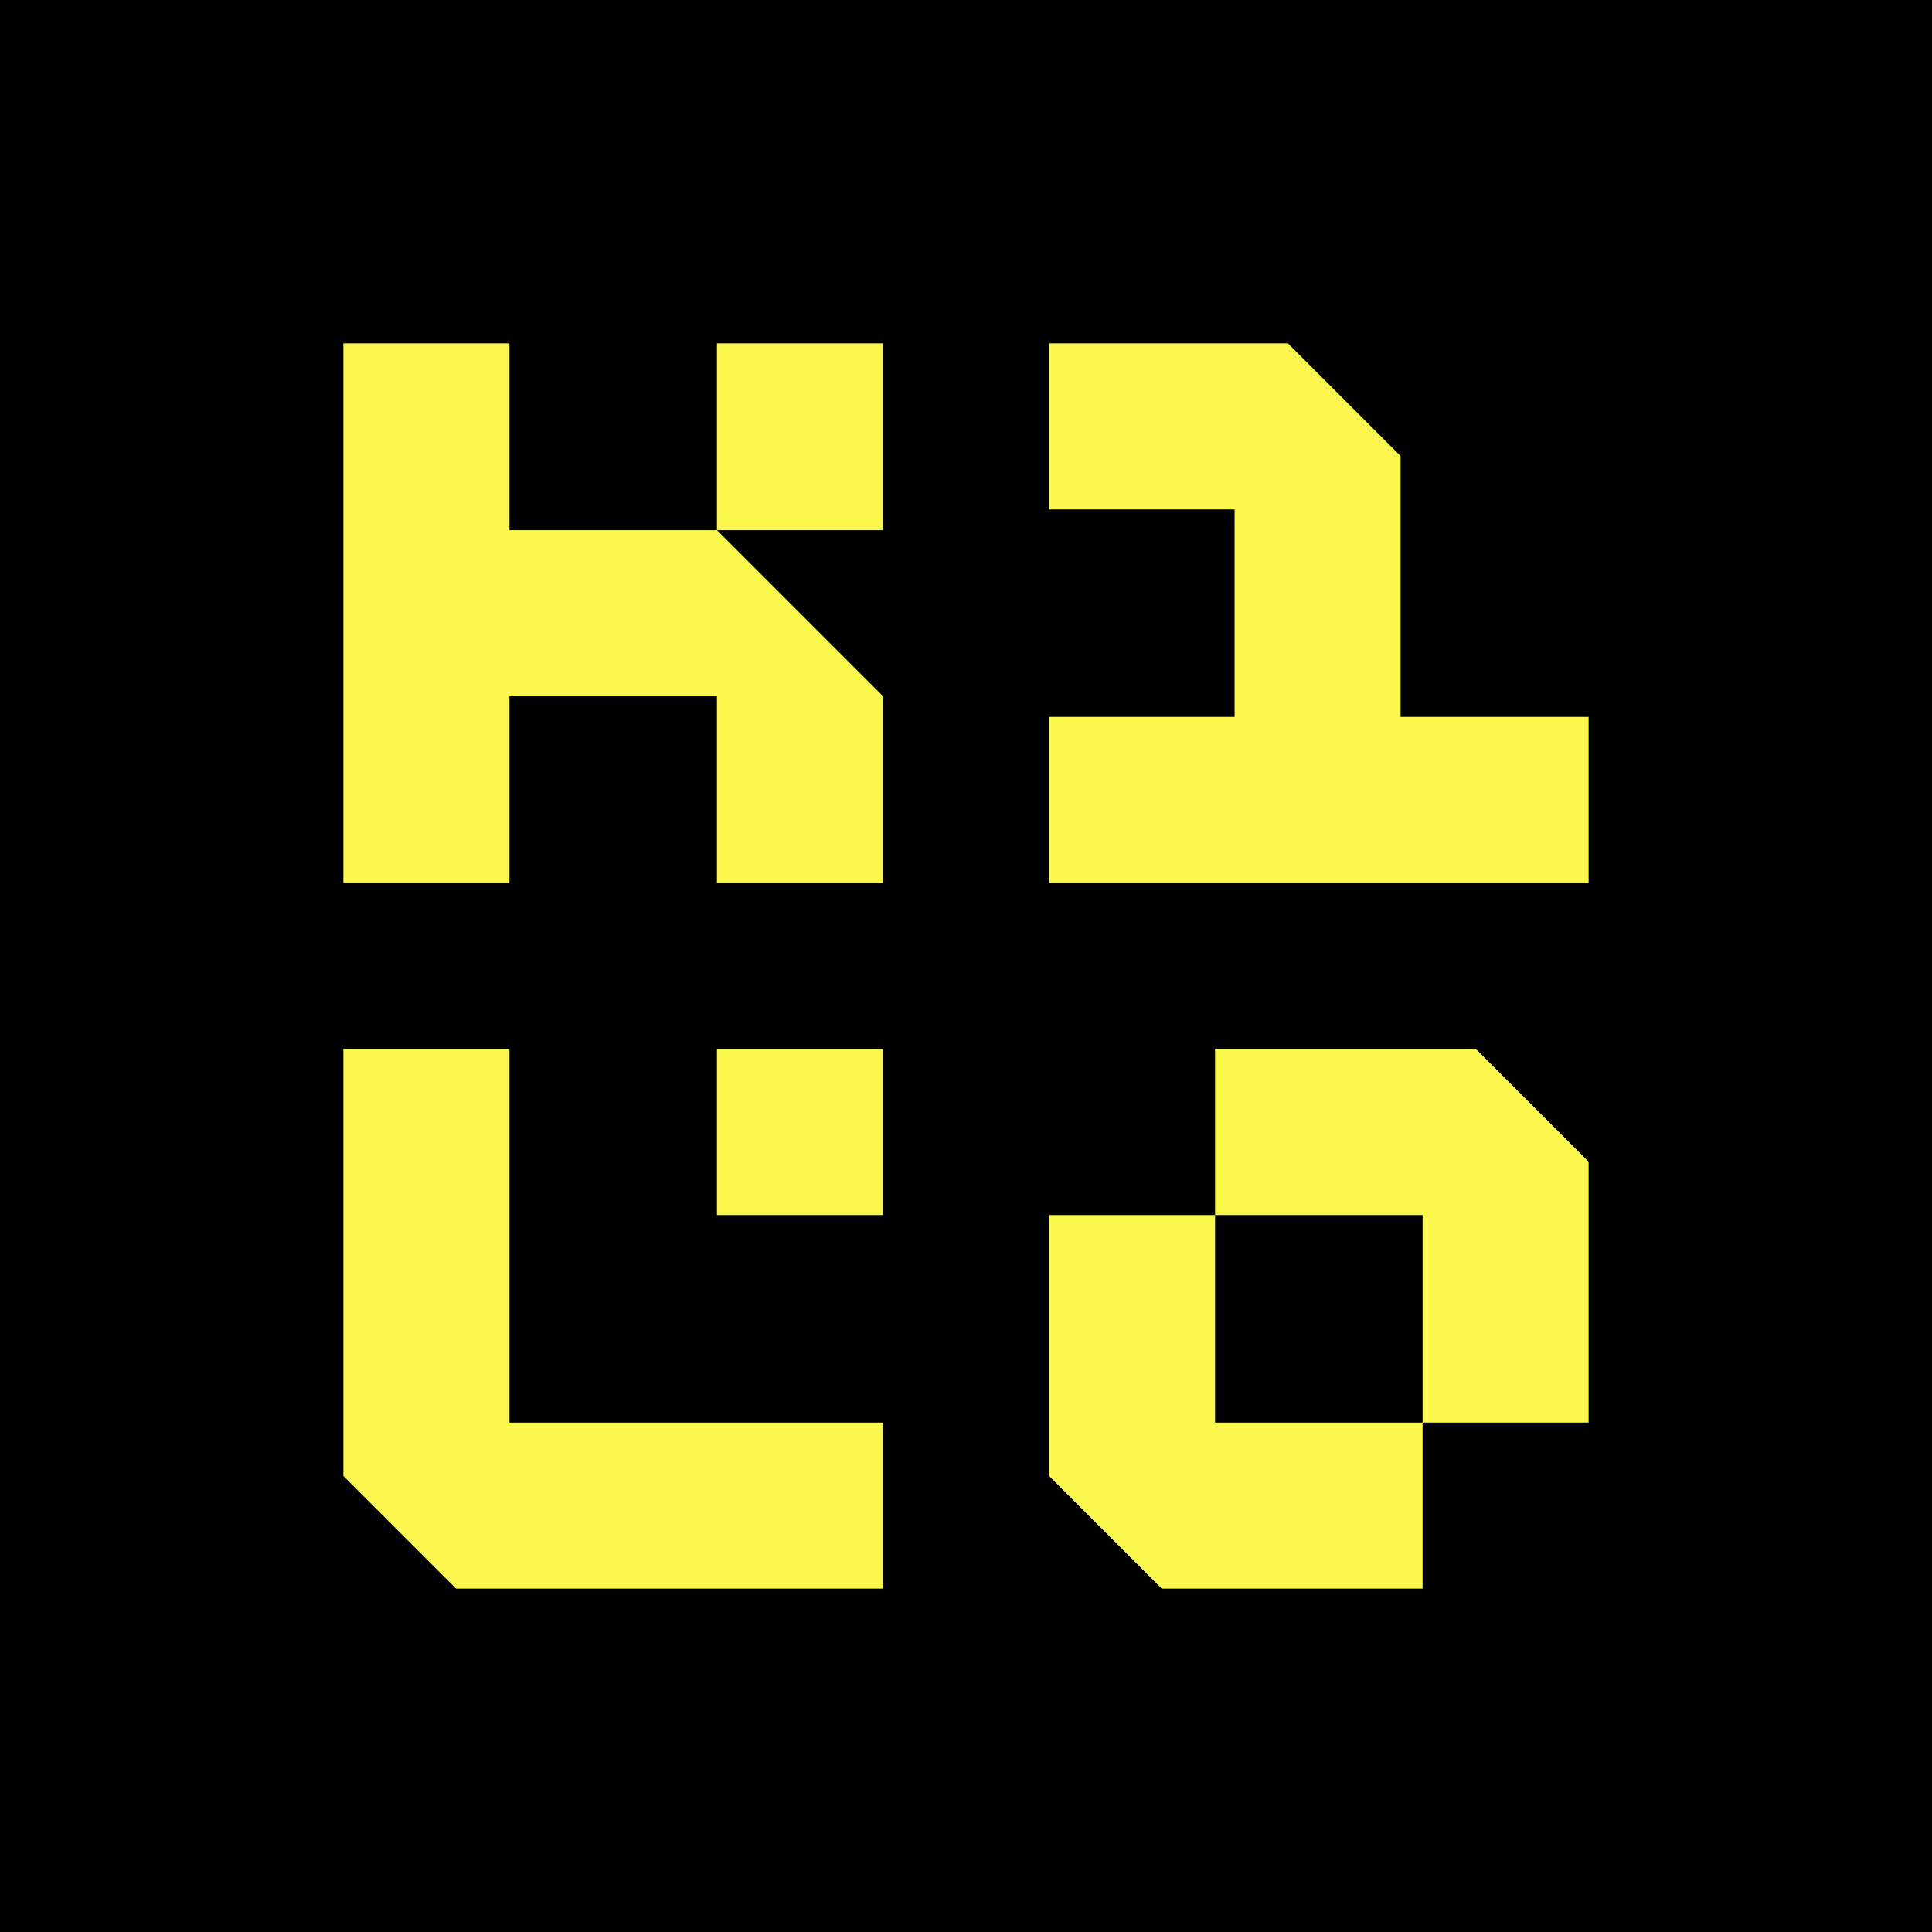
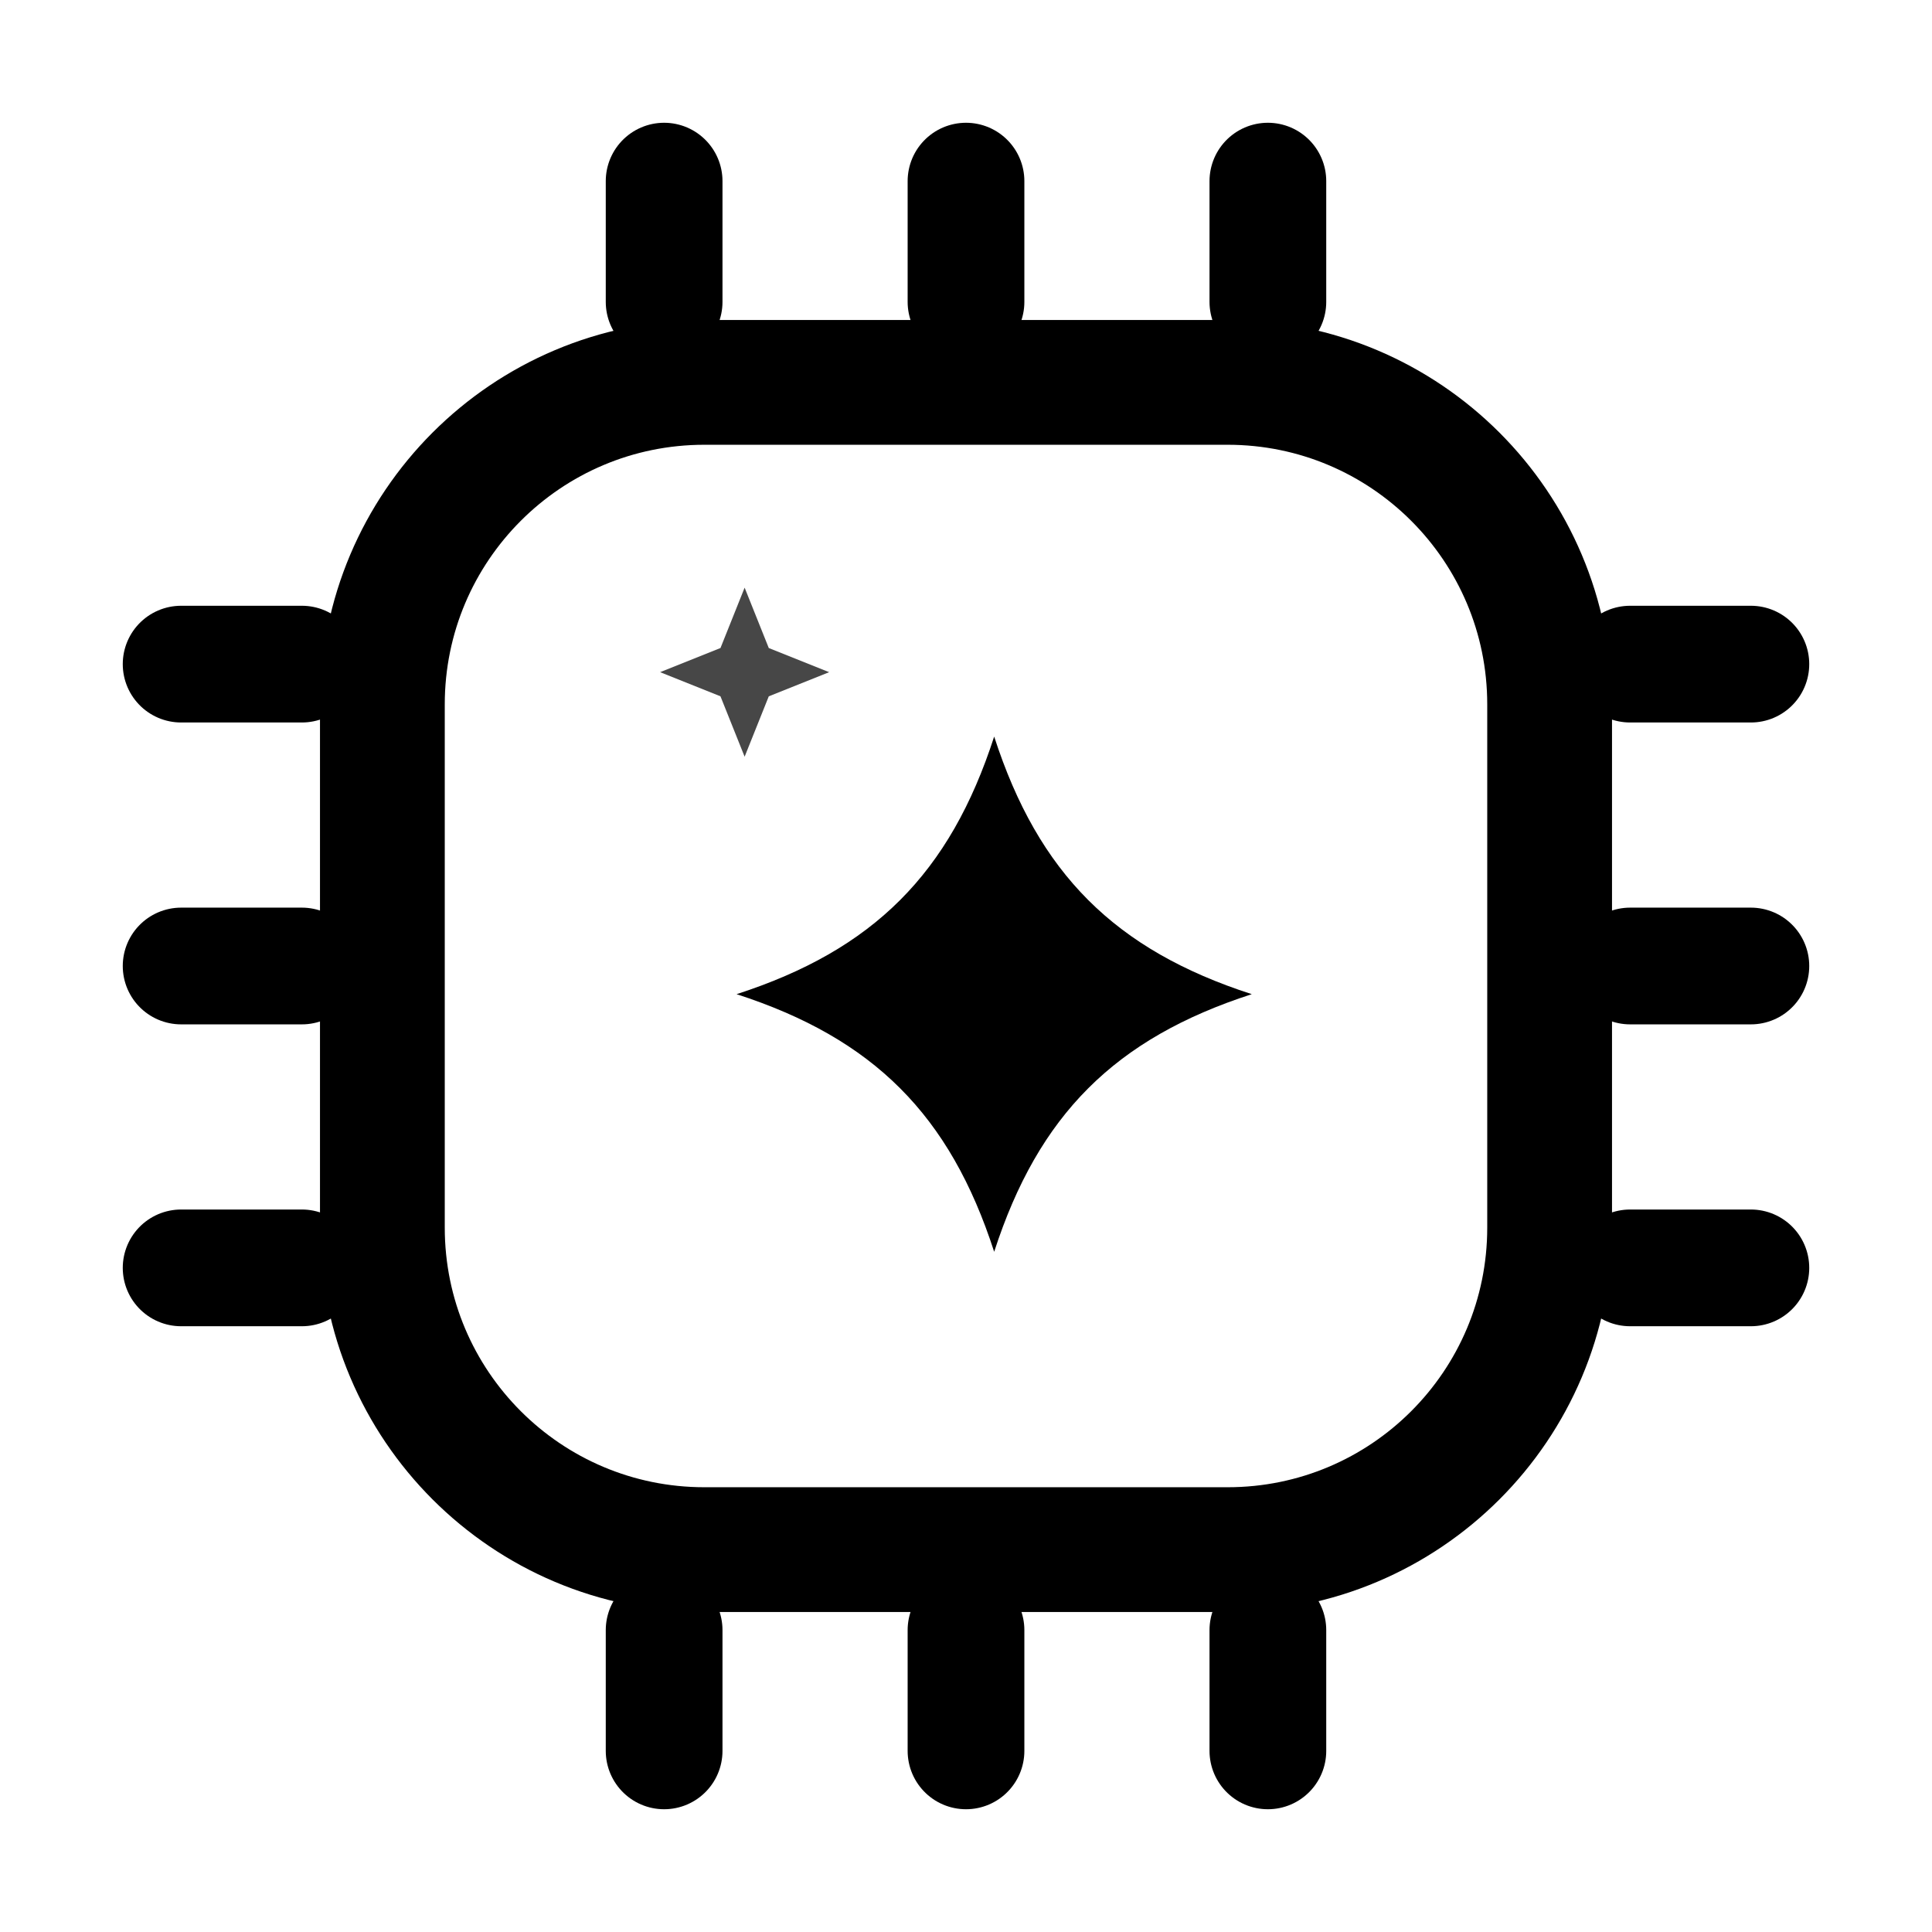
- <svg xmlns="http://www.w3.org/2000/svg" width="512" height="512" viewBox="0 0 512 512" fill="none">
-   <path d="M512 0H0V512H512V0Z" fill="black" />
-   <path d="M322 377H377V421H307.857L278 391.143V322H322V377ZM421 307.857L391.143 278H322V322L377 322V377H421V307.857ZM234 278H190V322H234V278ZM91 391.143L120.857 421H234V377H135V278H91V391.143ZM371.172 189.999V120.856L341.315 90.999H278V135H327.172V189.999H278V233.999H421V189.999H371.172ZM135 91H91V233.999H135V184.5H190V233.999H234V184.5L190 140.5H135V91ZM234 91H190V140.5H234V91Z" fill="#FAF74F" />
+ <svg xmlns="http://www.w3.org/2000/svg" width="24" height="24" viewBox="0 0 24 24" fill="none">
+   <path d="M8.25 3.75V2.25M12 3.75V2.25M15.75 3.75V2.25M8.25 21.75V20.25M12 21.75V20.25M15.75 21.75V20.25M3.75 8.25H2.25M3.75 12H2.25M3.75 15.75H2.25M21.75 8.25H20.25M21.75 12H20.25M21.75 15.75H20.25" stroke="currentColor" stroke-width="1.45" stroke-linecap="round" />
+   <rect x="4.75" y="4.75" width="14.5" height="14.5" rx="4" stroke="currentColor" stroke-width="1.55" />
+   <path d="M9.15 12.35C10.85 11.8 11.8 10.85 12.35 9.15C12.9 10.85 13.85 11.8 15.55 12.35C13.85 12.9 12.9 13.85 12.35 15.55C11.8 13.85 10.85 12.9 9.15 12.35Z" fill="currentColor" />
+   <path d="M8.2 8.35L8.95 8.05L9.25 7.3L9.55 8.05L10.3 8.35L9.55 8.65L9.25 9.4L8.95 8.65L8.2 8.35Z" fill="currentColor" opacity="0.72" />
</svg>
